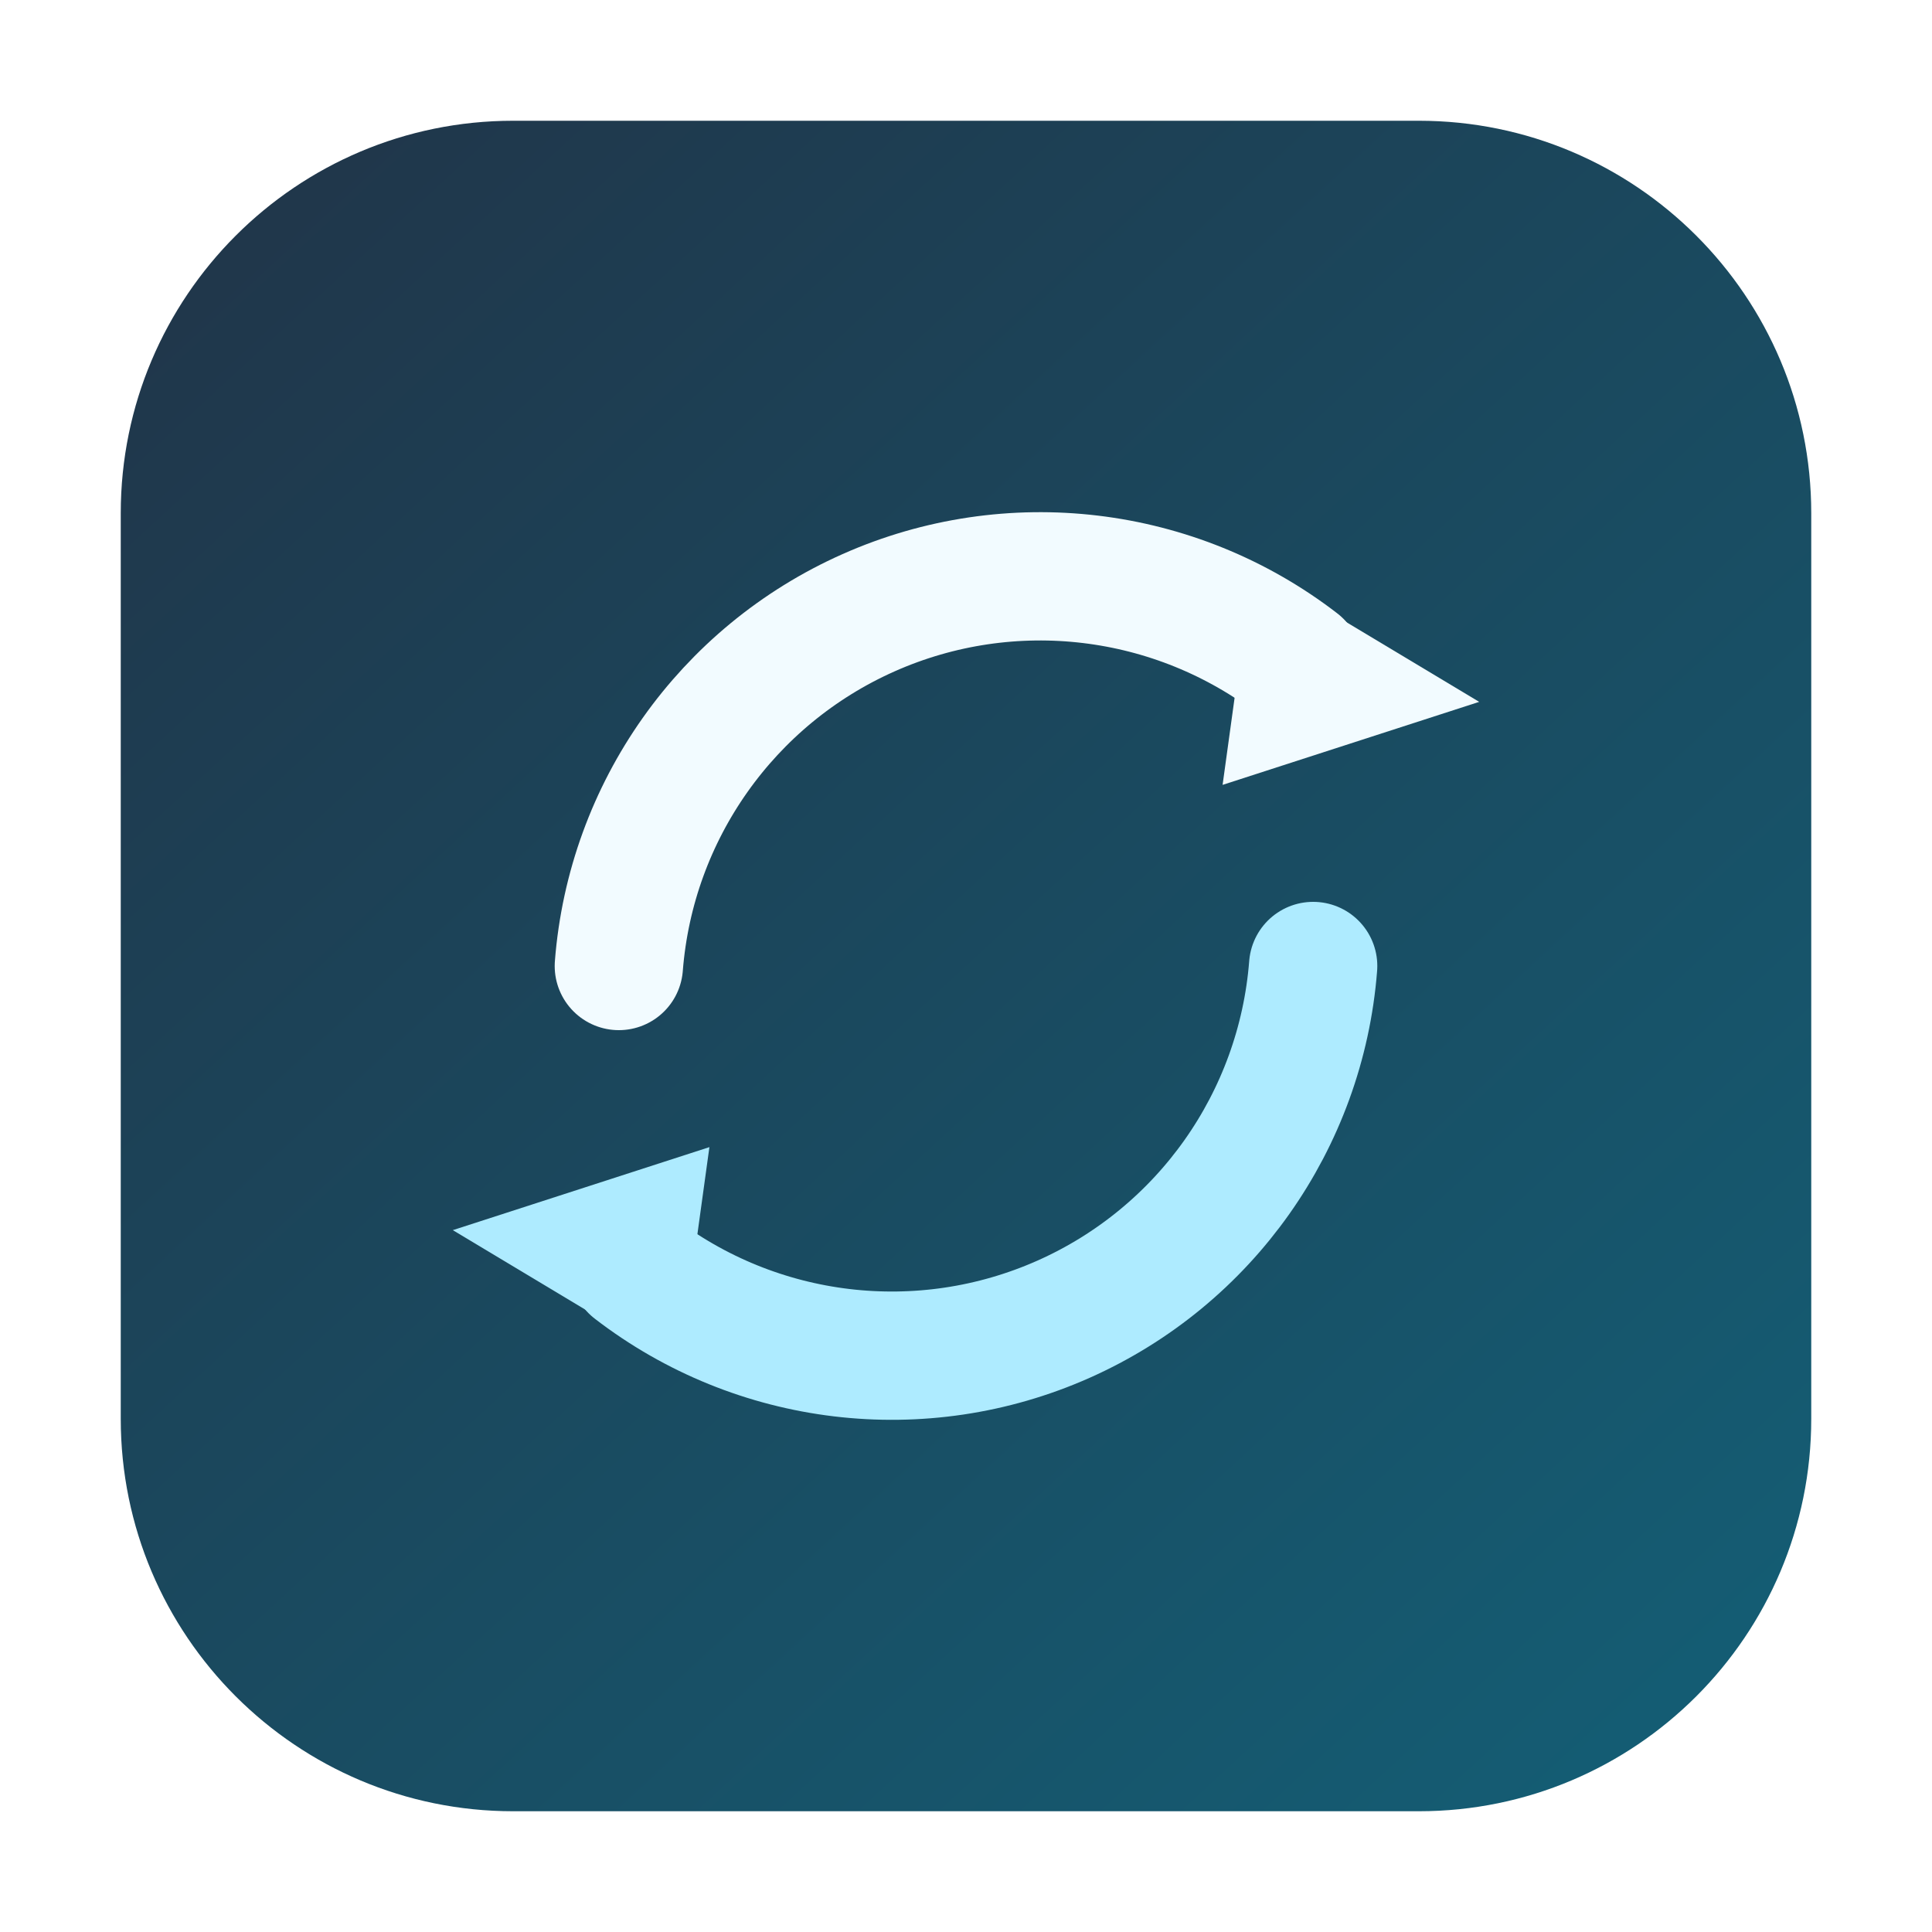
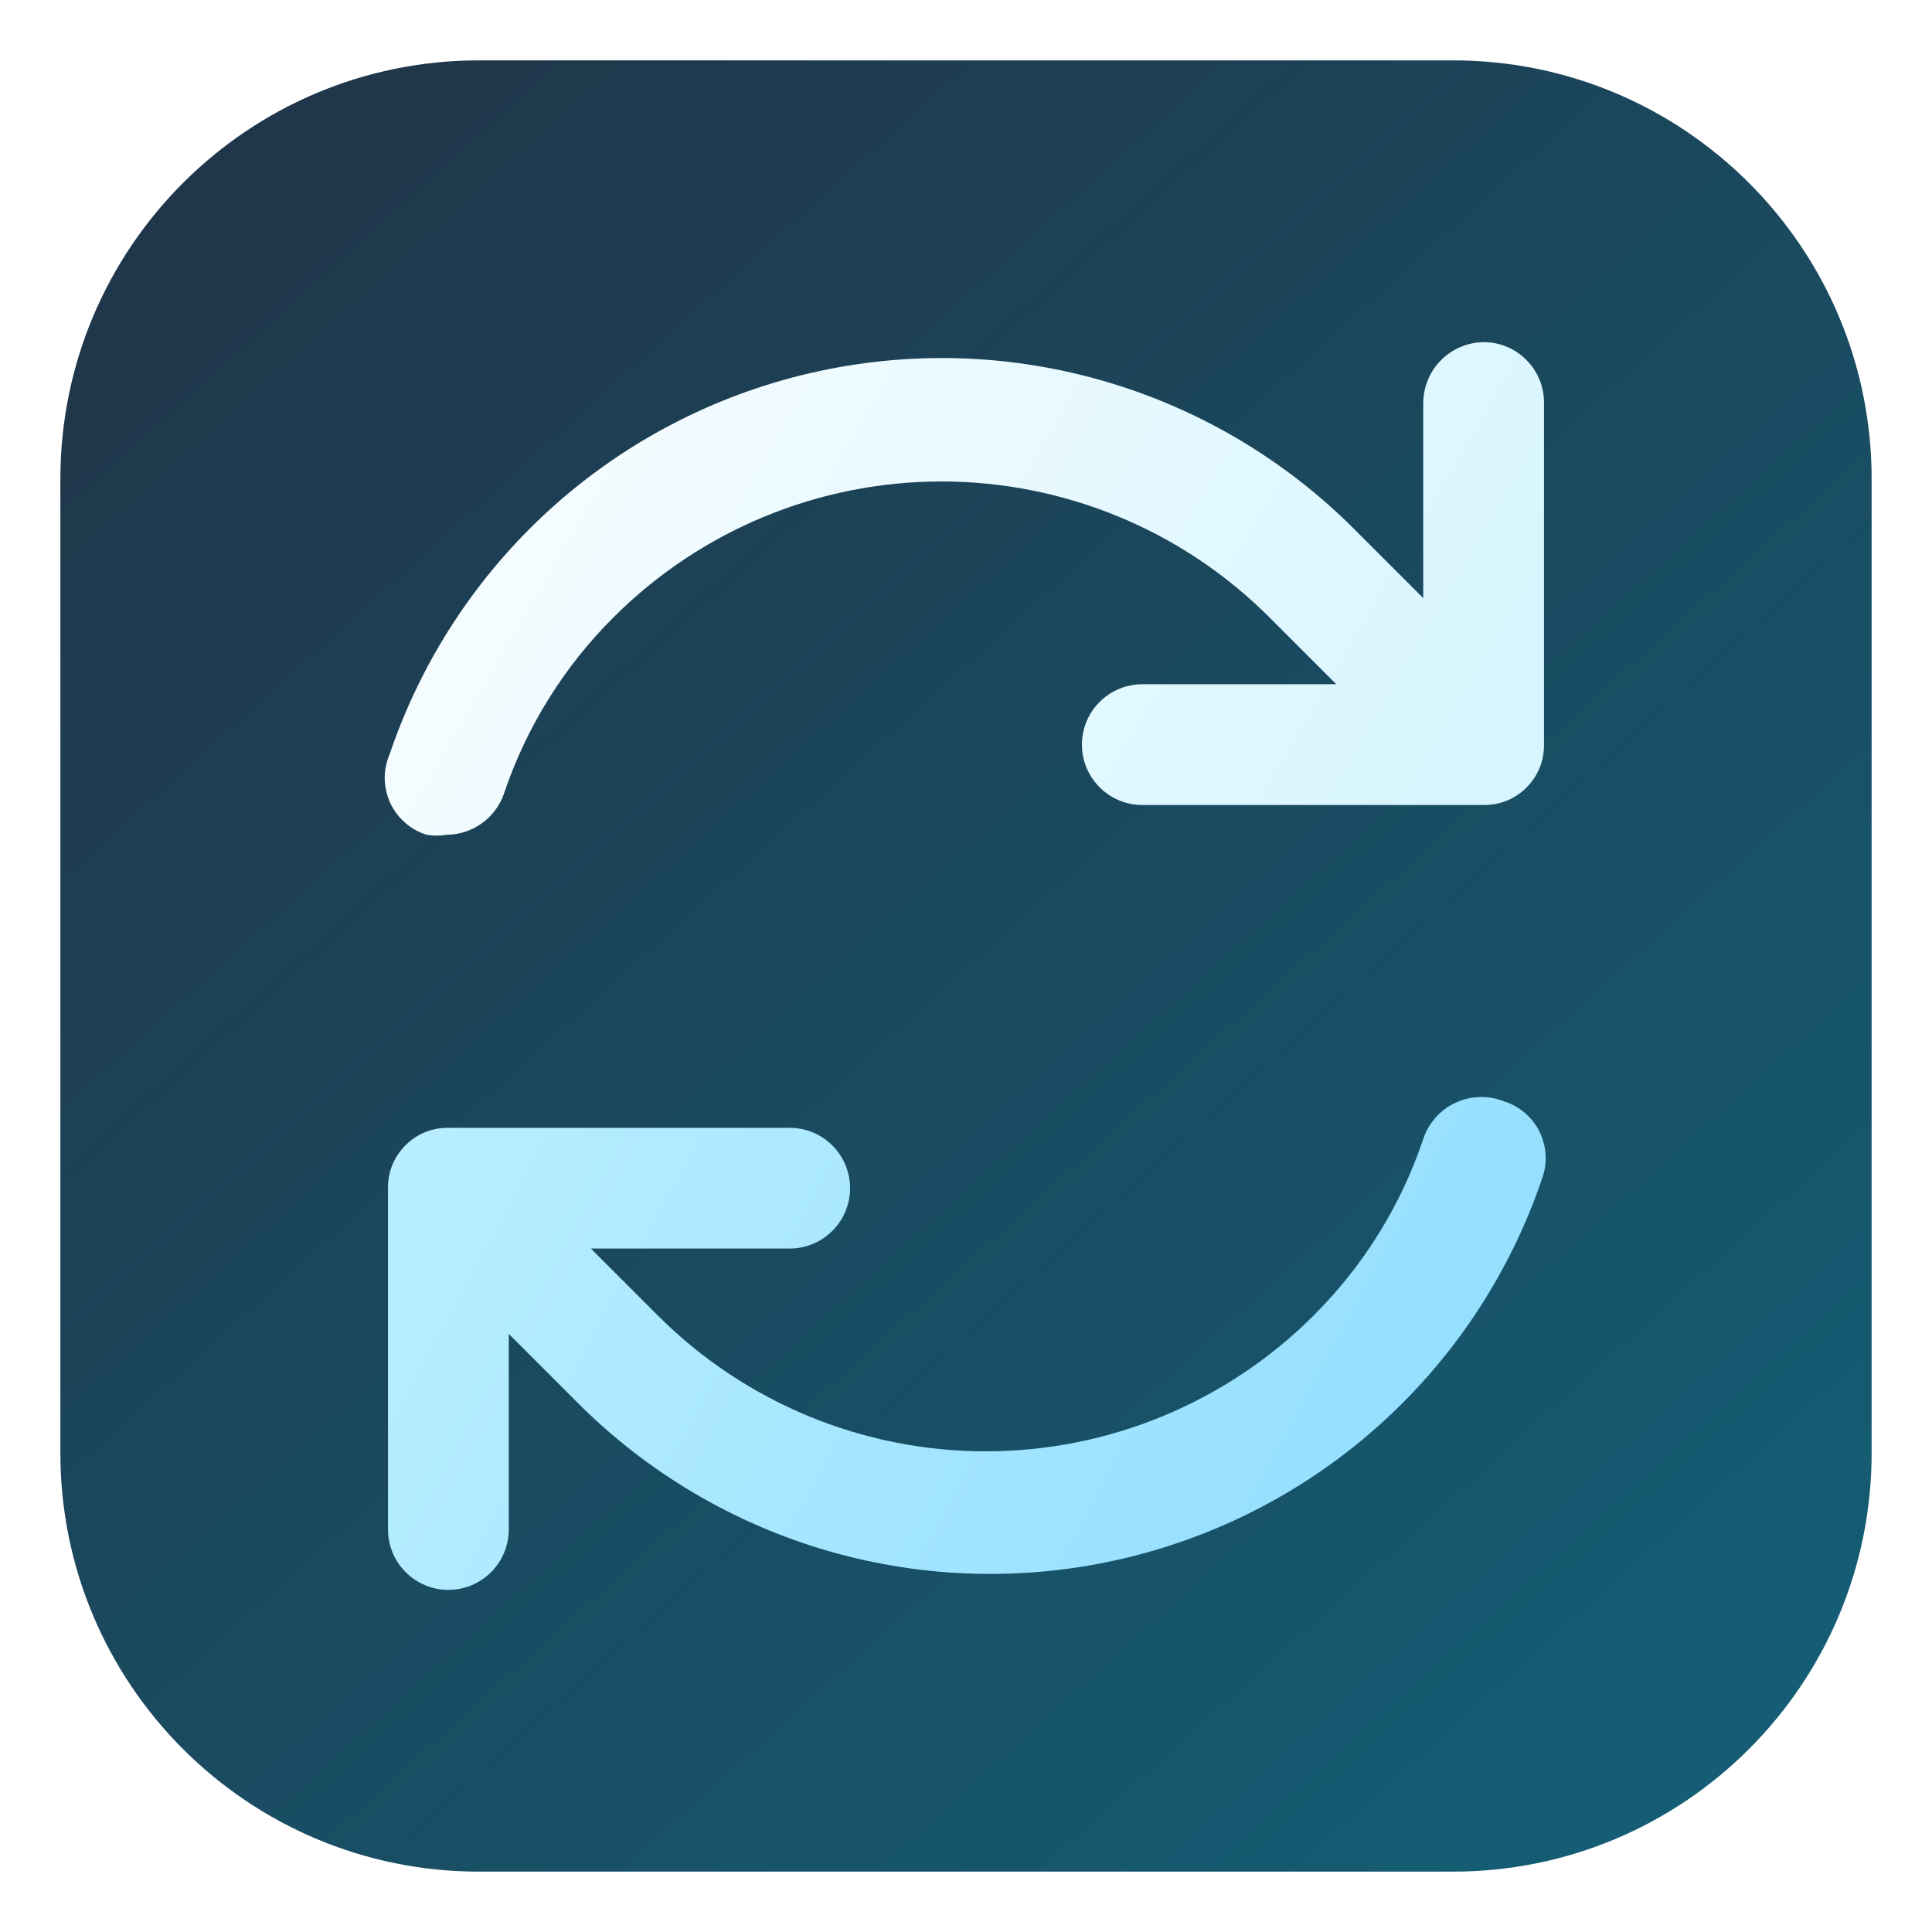
- <svg xmlns="http://www.w3.org/2000/svg" width="512" height="512" viewBox="0 0 512 512" fill="none">
+ <svg xmlns="http://www.w3.org/2000/svg" width="800px" height="800px" viewBox="0 0 24 24" fill="none">
  <defs>
-     <linearGradient id="bg" x1="64" y1="48" x2="448" y2="464" gradientUnits="userSpaceOnUse">
+     <linearGradient id="bg" x1="3" y1="2" x2="21" y2="22" gradientUnits="userSpaceOnUse">
      <stop stop-color="#20364A" />
      <stop offset="1" stop-color="#145D74" />
    </linearGradient>
+     <linearGradient id="glyphTop" x1="6" y1="4" x2="18" y2="11" gradientUnits="userSpaceOnUse">
+       <stop stop-color="#F8FDFF" />
+       <stop offset="1" stop-color="#D6F5FF" />
+     </linearGradient>
+     <linearGradient id="glyphBottom" x1="6" y1="13" x2="19" y2="20" gradientUnits="userSpaceOnUse">
+       <stop stop-color="#B8EEFF" />
+       <stop offset="1" stop-color="#8EDCFF" />
+     </linearGradient>
  </defs>
-   <rect x="32" y="32" width="448" height="448" rx="104" fill="url(#bg)" />
-   <path d="M164 256A112 112 0 0 1 344 176" stroke="#F2FBFF" stroke-width="34" stroke-linecap="round" />
-   <path d="M332 150L392 186L324 208L332 150Z" fill="#F2FBFF" />
-   <path d="M348 256A112 112 0 0 1 168 336" stroke="#AEEBFF" stroke-width="34" stroke-linecap="round" />
-   <path d="M180 362L120 326L188 304L180 362Z" fill="#AEEBFF" />
+   <rect x="0.75" y="0.75" width="22.5" height="22.5" rx="5.2" fill="url(#bg)" />
+   <path d="M18.43 4.25C18.232 4.253 18.043 4.332 17.902 4.473C17.762 4.613 17.683 4.802 17.68 5V7.43L16.84 6.59C15.971 5.714 14.892 5.074 13.707 4.732C12.521 4.389 11.267 4.356 10.065 4.635C8.863 4.913 7.752 5.494 6.837 6.323C5.923 7.152 5.235 8.201 4.84 9.37C4.799 9.465 4.778 9.568 4.779 9.672C4.781 9.776 4.804 9.878 4.847 9.973C4.891 10.067 4.953 10.151 5.031 10.219C5.109 10.288 5.201 10.339 5.3 10.37C5.383 10.384 5.467 10.384 5.55 10.37C5.706 10.368 5.859 10.319 5.986 10.227C6.113 10.136 6.209 10.008 6.26 9.86C6.539 9.03 7.008 8.277 7.63 7.66C8.71 6.585 10.171 5.981 11.695 5.981C13.219 5.981 14.681 6.585 15.76 7.66L16.6 8.5H14.19C13.991 8.5 13.8 8.579 13.66 8.72C13.519 8.86 13.44 9.051 13.44 9.25C13.44 9.449 13.519 9.64 13.66 9.78C13.8 9.921 13.991 10 14.19 10H18.43C18.529 10.001 18.627 9.983 18.719 9.946C18.81 9.908 18.893 9.853 18.963 9.783C19.033 9.713 19.088 9.63 19.126 9.539C19.163 9.447 19.181 9.349 19.18 9.25V5C19.18 4.801 19.101 4.61 18.96 4.47C18.82 4.329 18.629 4.25 18.43 4.25Z" fill="url(#glyphTop)" />
+   <path d="M18.68 13.68C18.584 13.642 18.481 13.624 18.377 13.628C18.274 13.631 18.172 13.655 18.079 13.7C17.985 13.743 17.901 13.806 17.833 13.884C17.764 13.961 17.712 14.052 17.68 14.15C17.401 14.98 16.932 15.733 16.31 16.35C15.23 17.425 13.769 18.029 12.245 18.029C10.721 18.029 9.26 17.425 8.18 16.35L7.34 15.51H9.81C10.009 15.51 10.2 15.431 10.34 15.29C10.481 15.15 10.56 14.959 10.56 14.76C10.56 14.561 10.481 14.37 10.34 14.23C10.2 14.089 10.009 14.01 9.81 14.01H5.57C5.471 14.009 5.373 14.027 5.281 14.064C5.19 14.102 5.107 14.157 5.037 14.227C4.967 14.297 4.912 14.38 4.874 14.471C4.837 14.563 4.819 14.661 4.82 14.76V19C4.82 19.199 4.899 19.39 5.04 19.53C5.18 19.671 5.371 19.75 5.57 19.75C5.769 19.75 5.96 19.671 6.1 19.53C6.241 19.39 6.32 19.199 6.32 19V16.57L7.16 17.41C8.029 18.286 9.108 18.926 10.293 19.268C11.479 19.61 12.733 19.644 13.935 19.365C15.137 19.087 16.248 18.506 17.163 17.677C18.078 16.848 18.765 15.799 19.16 14.63C19.193 14.536 19.206 14.437 19.2 14.338C19.193 14.239 19.166 14.142 19.122 14.053C19.077 13.964 19.015 13.886 18.939 13.822C18.863 13.758 18.775 13.709 18.68 13.68Z" fill="url(#glyphBottom)" />
</svg>
